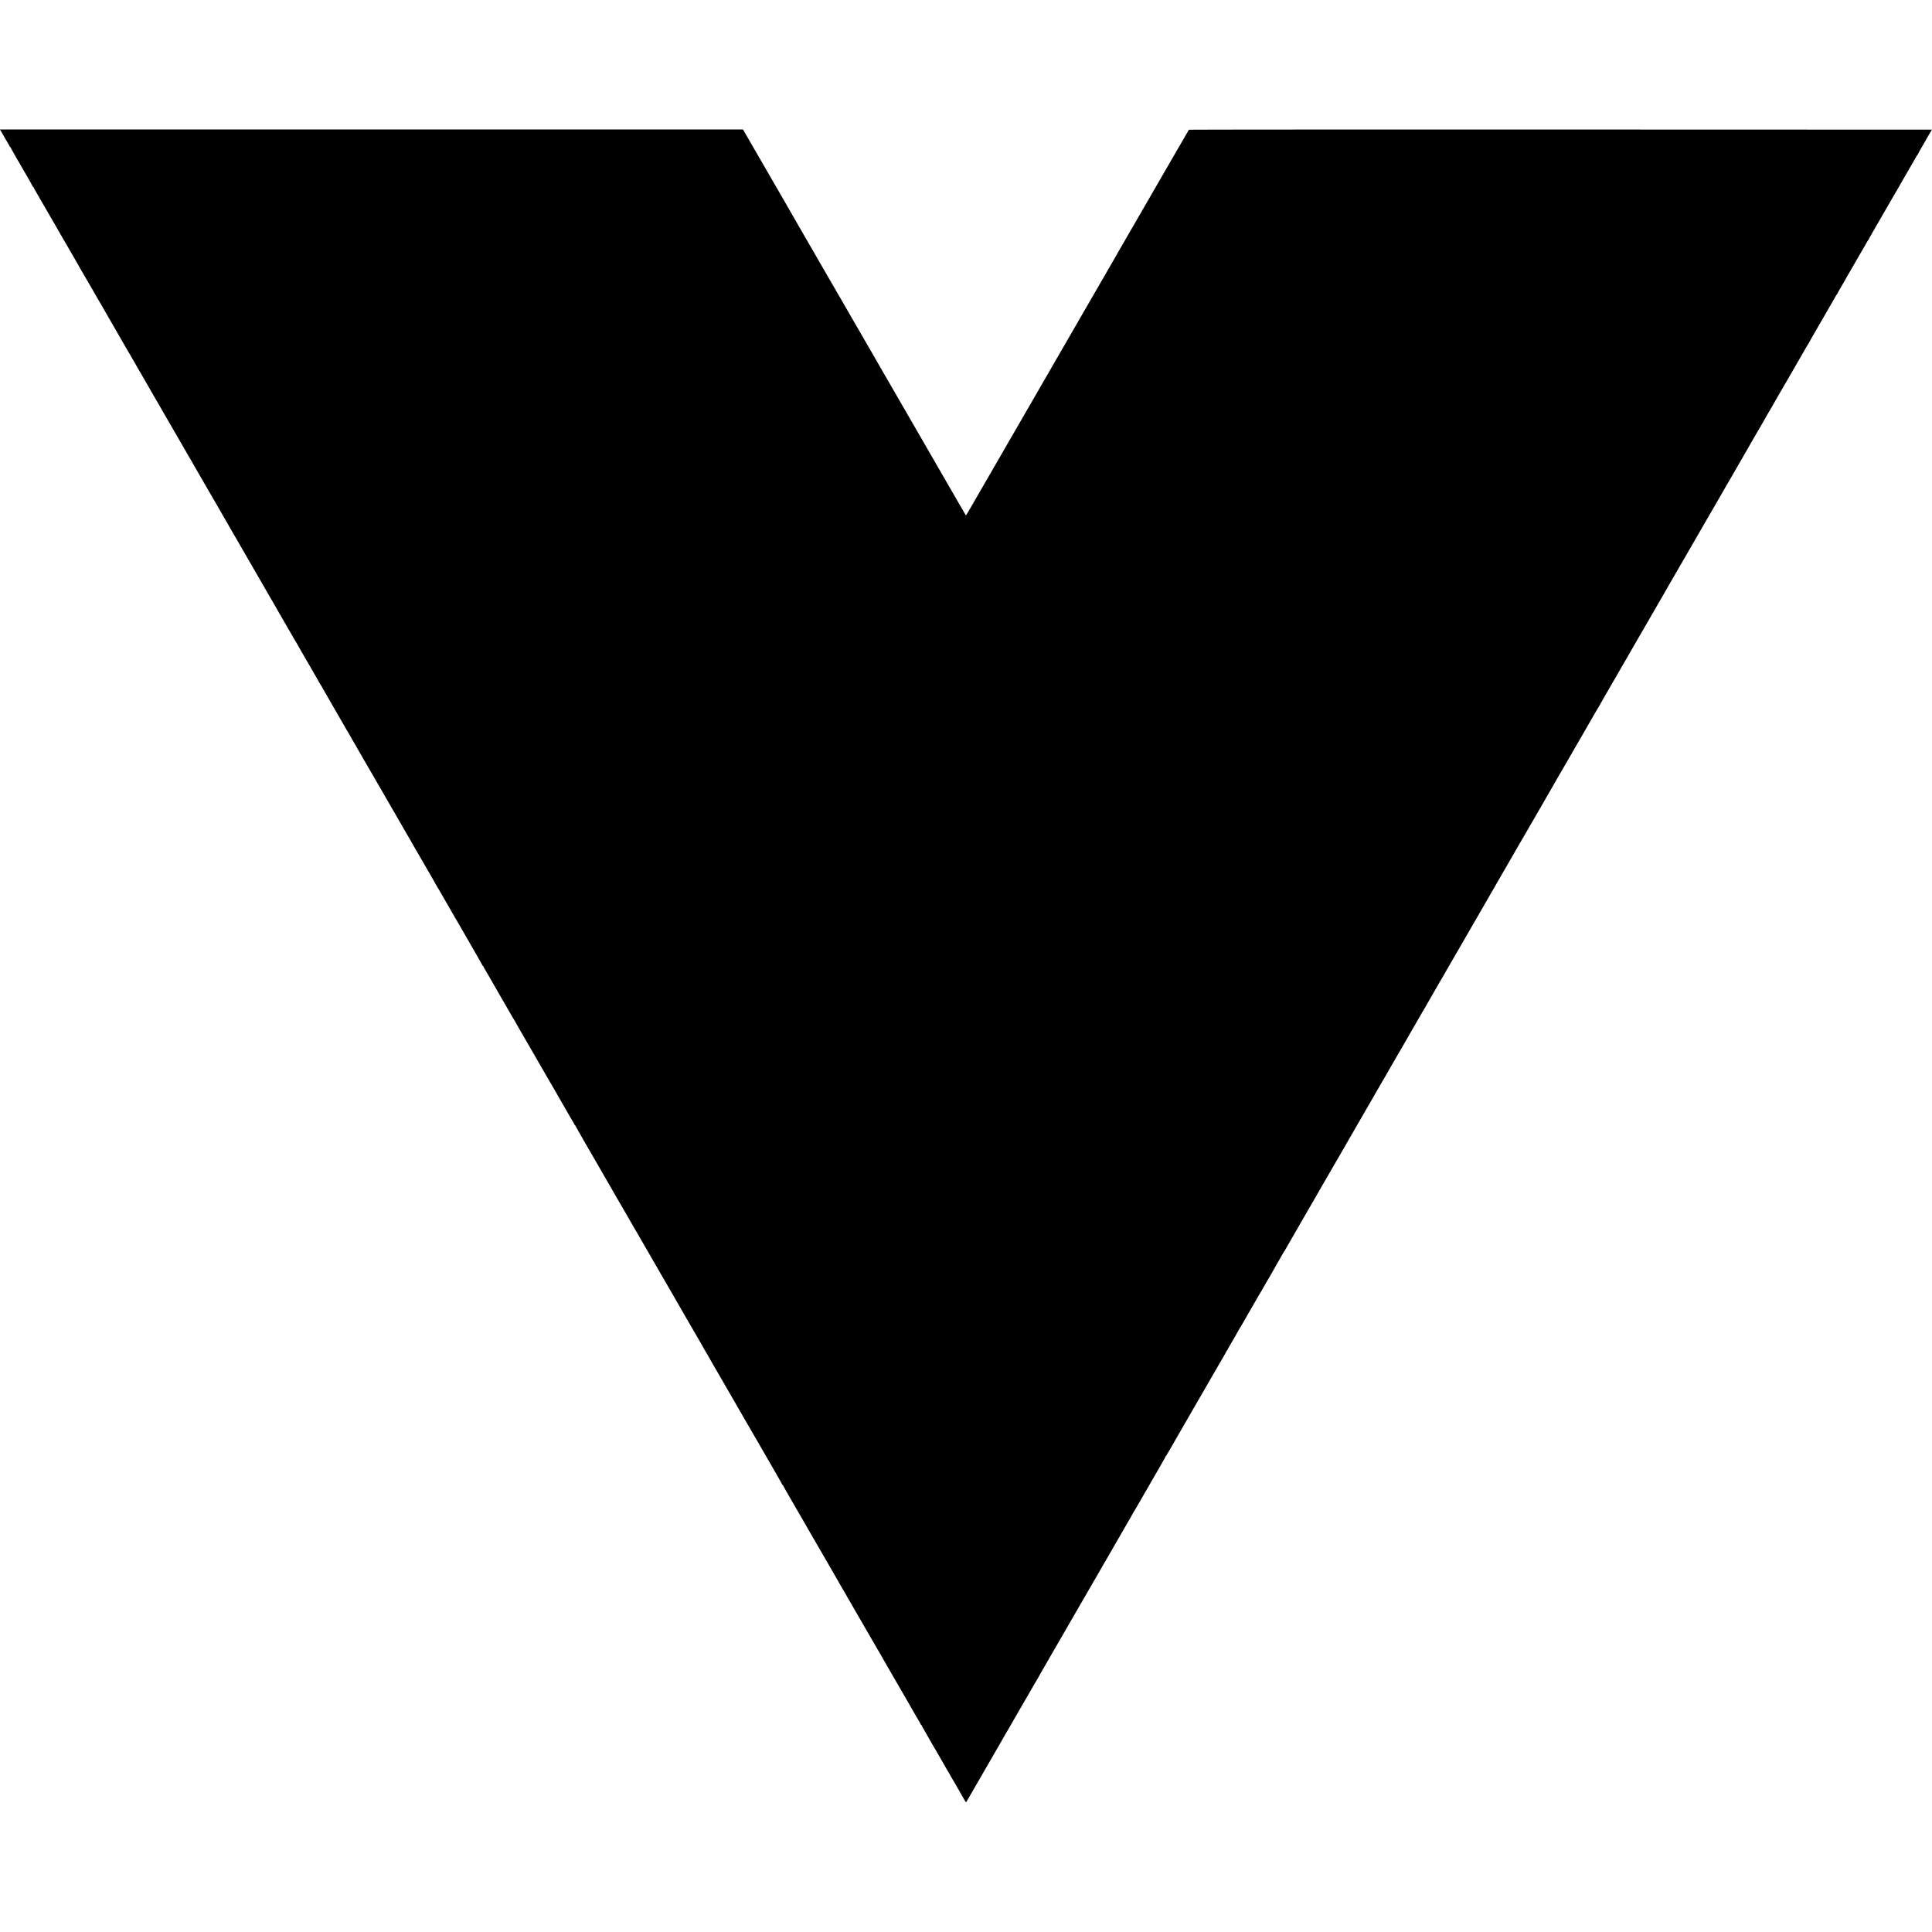
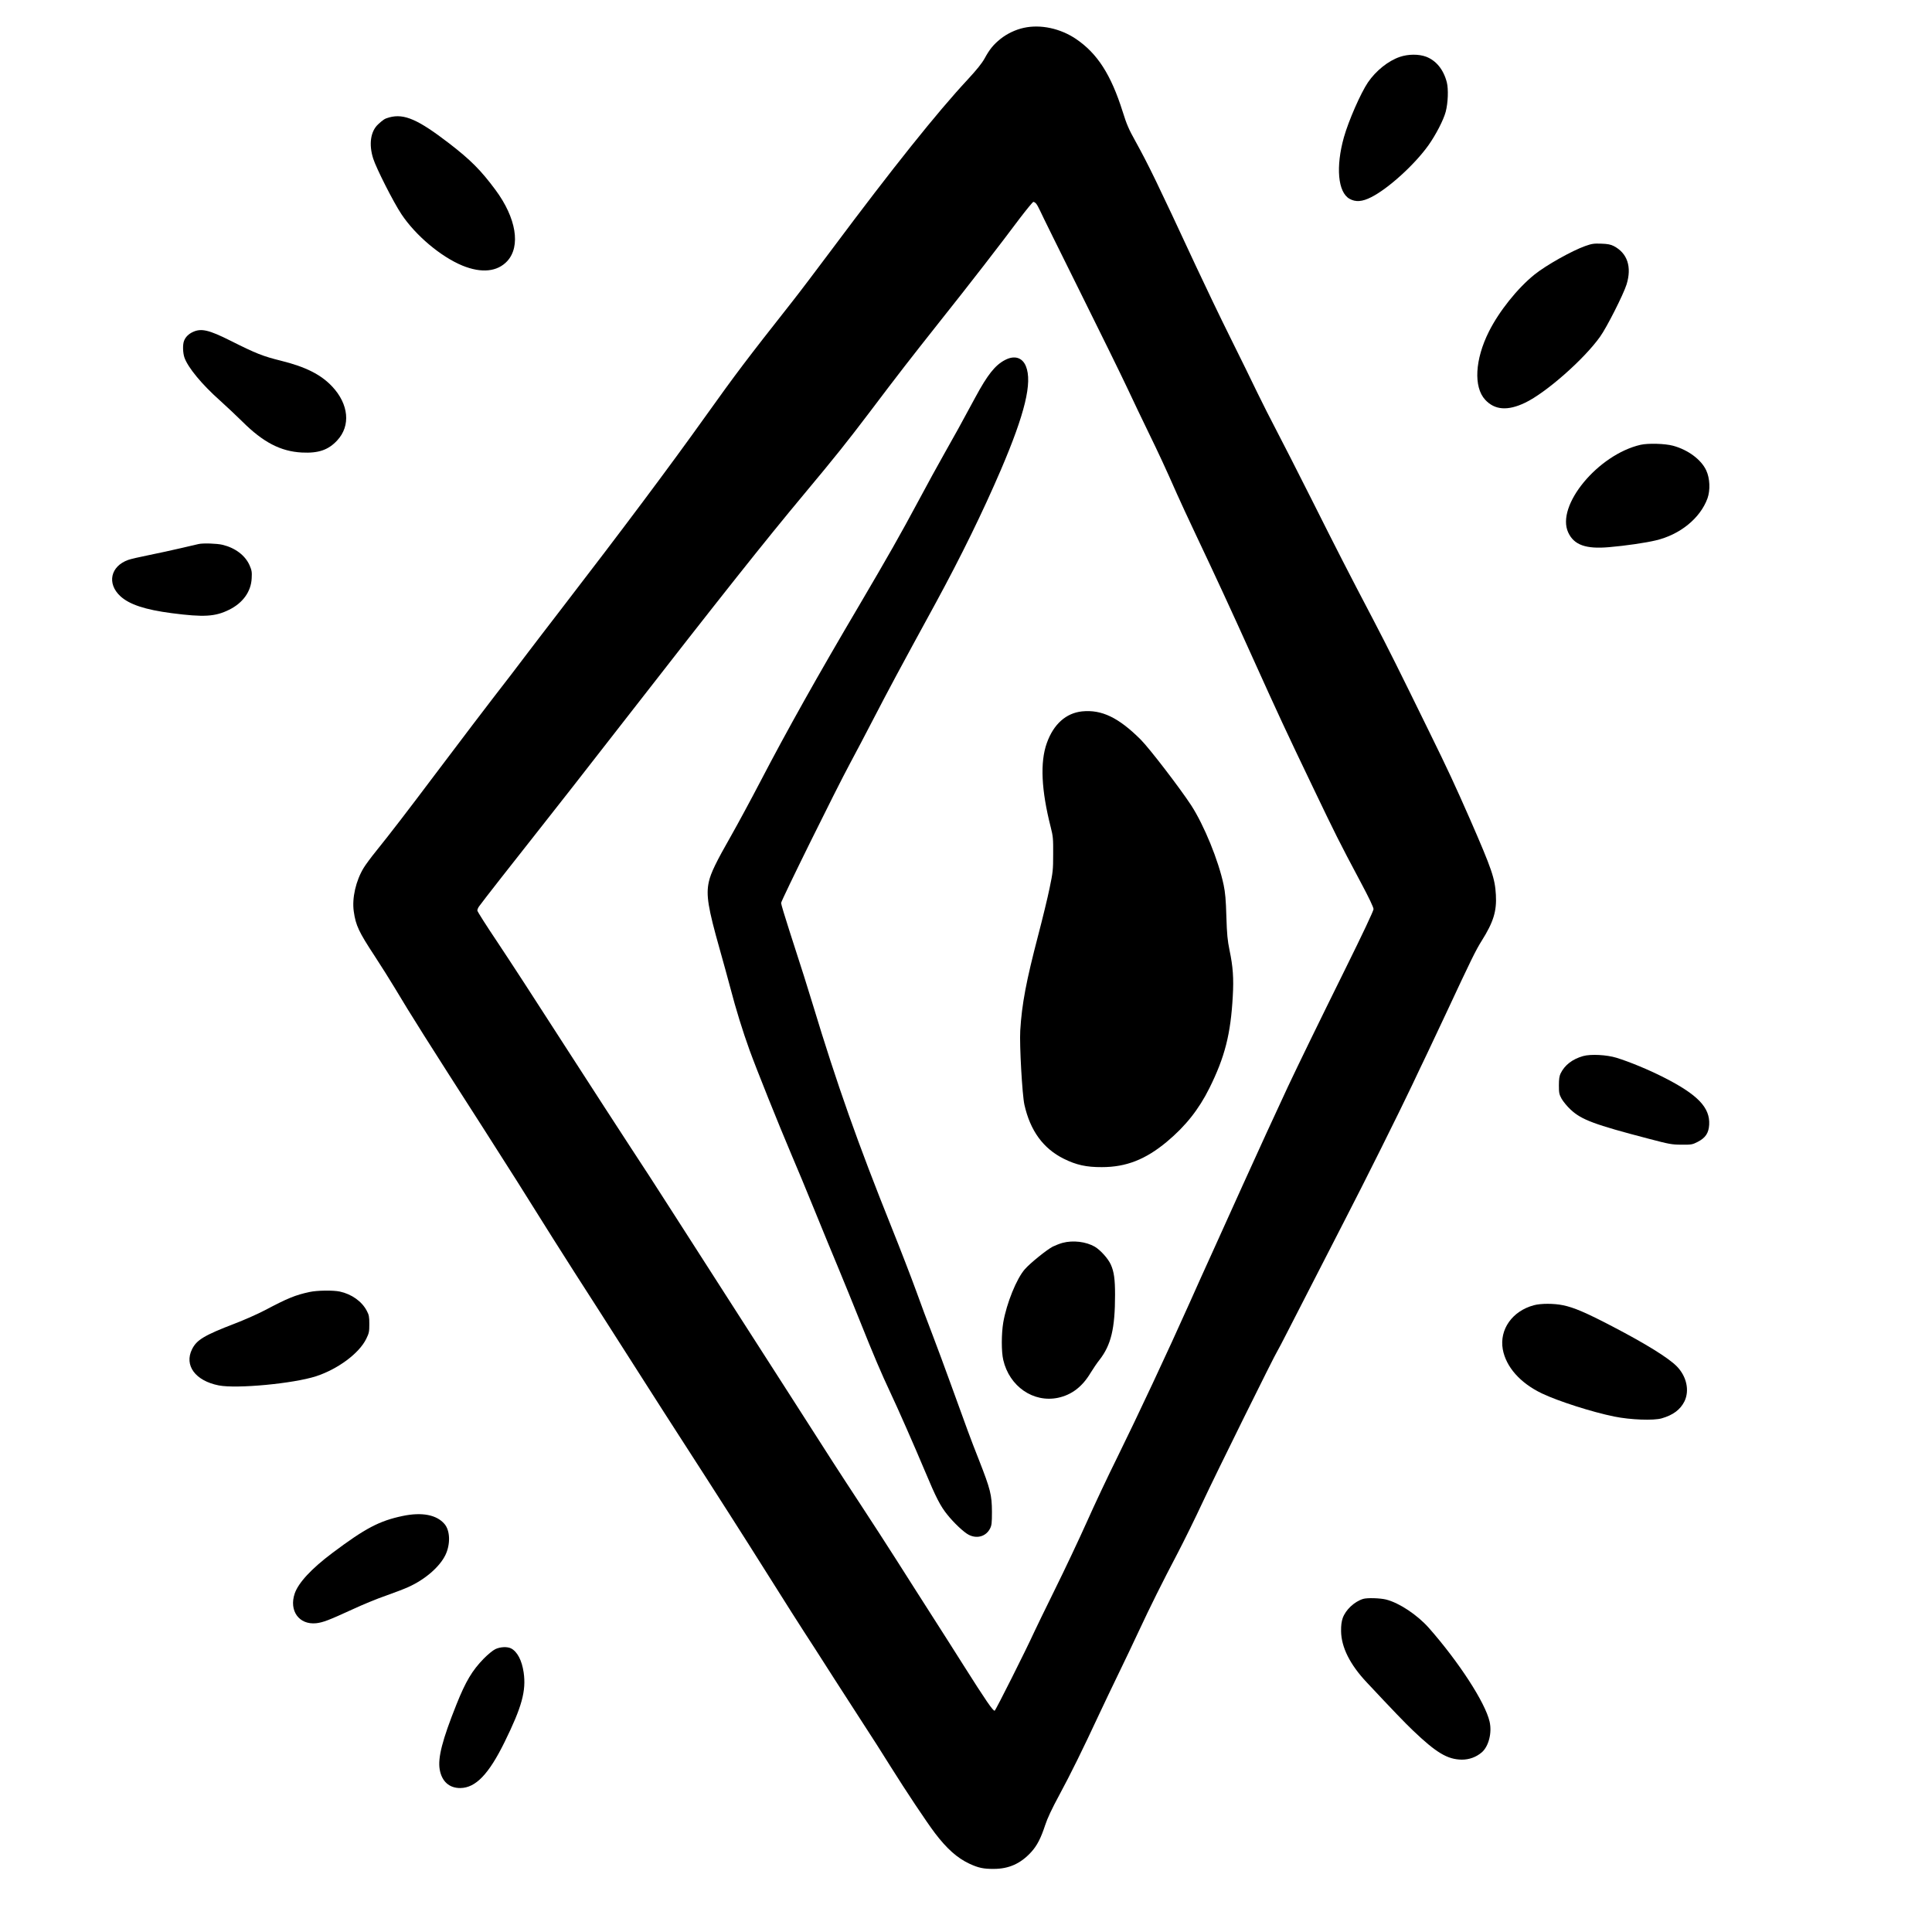
- <svg xmlns="http://www.w3.org/2000/svg" version="1.0" width="16pt" height="16pt" viewBox="0 0 16 16" preserveAspectRatio="xMidYMid meet">
-   <g transform="translate(0,16) scale(0.00032,-0.00032)" fill="#000000" stroke="none">
-     <path d="M18 46618 c45 -75 122 -207 122 -211 0 -2 25 -45 55 -95 30 -50 55 -96 55 -102 0 -5 5 -10 10 -10 6 0 10 -4 10 -9 0 -5 73 -135 161 -288 89 -153 173 -298 187 -323 14 -25 32 -57 41 -72 88 -149 187 -324 189 -335 2 -7 8 -13 13 -13 5 0 9 -4 9 -10 0 -5 46 -89 103 -187 175 -302 490 -846 507 -876 8 -16 20 -36 25 -45 28 -46 290 -498 339 -585 13 -23 74 -129 136 -236 61 -107 123 -215 137 -240 14 -25 29 -50 33 -56 5 -5 23 -37 40 -70 18 -33 38 -67 44 -75 11 -16 21 -33 63 -109 14 -25 29 -50 33 -56 4 -5 21 -35 38 -65 55 -100 261 -455 269 -465 4 -5 14 -21 20 -35 15 -29 41 -75 103 -180 24 -41 52 -88 60 -105 9 -16 57 -100 107 -185 112 -193 362 -626 380 -660 8 -14 23 -38 33 -55 11 -16 23 -37 27 -45 4 -8 26 -46 48 -85 23 -38 53 -90 67 -115 46 -81 64 -113 178 -310 62 -107 121 -210 132 -227 37 -67 56 -99 85 -148 16 -27 32 -57 36 -65 4 -8 15 -27 25 -42 9 -15 53 -89 96 -165 44 -76 177 -307 296 -513 120 -206 268 -463 330 -570 131 -227 117 -203 200 -348 36 -62 73 -125 82 -140 10 -15 21 -34 25 -42 4 -8 20 -37 36 -65 17 -27 38 -65 48 -82 49 -85 64 -111 87 -153 13 -25 28 -49 32 -55 4 -5 78 -134 165 -285 87 -151 166 -288 176 -305 10 -16 26 -43 35 -59 9 -17 125 -217 257 -445 132 -229 253 -441 270 -471 17 -30 45 -79 64 -108 18 -29 33 -54 33 -57 0 -2 20 -37 44 -77 24 -40 123 -212 221 -383 97 -170 190 -330 205 -355 16 -25 39 -65 53 -90 13 -25 81 -144 152 -265 70 -121 137 -238 150 -260 12 -22 37 -65 55 -95 18 -30 43 -73 55 -95 12 -22 48 -85 80 -140 77 -132 163 -280 190 -330 13 -22 71 -123 130 -225 59 -102 116 -199 126 -217 10 -17 29 -50 43 -72 15 -22 26 -43 26 -45 0 -2 27 -50 60 -106 33 -56 60 -103 60 -105 0 -2 55 -98 90 -155 8 -14 182 -316 239 -414 13 -22 45 -79 72 -124 27 -46 49 -86 49 -89 0 -2 14 -24 30 -48 16 -24 30 -46 30 -49 0 -5 74 -135 100 -176 5 -8 24 -42 43 -75 50 -88 58 -101 262 -455 104 -179 199 -345 213 -370 14 -25 28 -49 32 -55 4 -5 17 -26 28 -45 10 -19 62 -109 114 -200 114 -197 133 -230 170 -295 16 -27 33 -57 38 -65 17 -28 96 -165 103 -180 4 -8 16 -28 26 -45 10 -16 77 -131 148 -255 72 -124 181 -313 243 -420 62 -107 121 -209 131 -227 35 -62 323 -560 392 -678 38 -66 83 -145 100 -175 16 -30 33 -59 37 -65 4 -5 17 -27 29 -47 34 -61 56 -100 90 -156 17 -29 31 -55 31 -57 0 -2 17 -32 39 -67 21 -35 134 -229 251 -433 117 -203 235 -407 261 -451 27 -45 49 -85 49 -88 0 -4 8 -19 19 -34 15 -21 200 -341 309 -533 10 -19 33 -58 51 -87 17 -29 31 -54 31 -56 0 -2 25 -44 55 -94 30 -50 55 -95 55 -98 0 -4 6 -15 14 -23 7 -9 27 -41 43 -71 17 -30 170 -297 342 -594 171 -296 311 -542 311 -547 0 -5 5 -9 10 -9 6 0 10 -4 10 -10 0 -5 22 -47 49 -92 27 -46 58 -99 68 -118 24 -43 81 -140 93 -160 5 -8 66 -114 135 -235 69 -121 130 -227 135 -235 12 -21 259 -447 283 -490 10 -19 28 -47 38 -62 11 -14 19 -29 19 -32 0 -3 37 -69 83 -148 99 -170 305 -526 337 -583 13 -22 31 -53 41 -70 11 -16 22 -37 26 -45 7 -14 82 -146 103 -180 14 -24 181 -311 205 -355 13 -22 46 -80 75 -130 29 -49 64 -110 78 -135 14 -25 51 -88 82 -140 31 -52 59 -102 63 -110 4 -8 18 -33 31 -55 205 -353 284 -489 309 -535 17 -30 45 -78 62 -106 18 -28 36 -60 39 -72 4 -12 12 -22 17 -22 5 0 9 -4 9 -10 0 -5 109 -197 241 -427 133 -230 250 -431 259 -448 51 -90 222 -385 280 -485 37 -63 78 -135 92 -160 14 -25 67 -117 118 -205 51 -88 101 -175 111 -193 34 -58 55 -95 149 -257 51 -88 101 -173 110 -190 9 -16 76 -131 147 -255 72 -124 140 -241 151 -260 61 -108 281 -489 355 -615 38 -66 77 -133 87 -150 35 -63 91 -161 100 -175 14 -23 99 -169 128 -220 54 -97 135 -235 142 -245 4 -5 20 -32 35 -60 26 -48 238 -416 276 -480 10 -16 26 -46 37 -65 30 -53 382 -661 403 -695 10 -16 22 -37 26 -45 4 -8 26 -48 50 -88 24 -41 43 -75 43 -77 0 -2 22 -40 50 -85 27 -45 50 -84 50 -86 0 -3 38 -69 83 -147 84 -142 302 -520 340 -587 10 -19 34 -60 52 -90 18 -30 44 -75 57 -100 14 -25 45 -79 70 -120 25 -41 56 -96 70 -121 14 -25 77 -133 138 -240 62 -107 122 -210 132 -229 25 -43 310 -535 337 -581 11 -19 26 -45 34 -59 17 -32 238 -414 266 -460 11 -19 24 -41 28 -49 3 -7 75 -133 160 -278 84 -146 153 -269 153 -274 0 -5 5 -9 10 -9 6 0 10 -4 10 -10 0 -5 82 -150 181 -322 182 -314 201 -346 240 -415 12 -21 80 -139 152 -263 71 -124 141 -245 155 -270 14 -25 28 -49 32 -55 6 -8 145 -248 220 -380 37 -66 209 -362 229 -395 11 -19 24 -42 28 -49 4 -8 67 -118 140 -243 73 -125 133 -230 133 -233 0 -2 15 -28 33 -57 19 -29 47 -78 64 -108 17 -30 53 -93 79 -139 53 -90 82 -141 157 -272 82 -142 115 -199 381 -659 142 -245 268 -463 281 -485 12 -22 71 -125 132 -230 60 -104 172 -298 248 -430 76 -132 146 -253 156 -270 11 -16 22 -36 26 -44 3 -8 30 -54 60 -103 29 -49 53 -91 53 -93 0 -3 18 -34 40 -70 22 -36 40 -67 40 -69 0 -2 37 -66 81 -142 45 -77 98 -168 119 -204 20 -36 47 -81 58 -100 12 -19 27 -47 33 -62 6 -16 15 -28 20 -28 5 0 9 -4 9 -9 0 -6 63 -118 140 -251 77 -133 140 -243 140 -245 0 -2 18 -33 41 -70 22 -37 49 -83 60 -101 10 -19 29 -51 40 -71 25 -45 109 -189 126 -218 7 -11 17 -29 22 -40 6 -11 22 -38 35 -60 14 -22 37 -62 52 -90 14 -27 35 -62 45 -77 11 -14 19 -29 19 -32 0 -3 18 -35 40 -71 22 -36 40 -67 40 -69 0 -2 19 -35 42 -72 23 -38 55 -94 72 -124 26 -47 139 -244 171 -298 6 -9 21 -36 34 -60 28 -48 37 -51 51 -19 6 12 19 36 29 52 10 17 27 46 38 65 11 19 104 181 208 360 103 179 199 345 213 370 14 25 42 74 64 109 21 34 38 65 38 67 0 2 18 33 40 69 22 36 40 67 40 69 0 3 177 310 199 346 16 26 136 234 140 244 2 5 25 44 52 88 27 44 49 81 49 84 0 2 18 34 40 70 22 36 40 67 40 69 0 2 20 36 43 77 35 58 169 289 297 513 9 17 50 86 90 155 40 69 86 150 103 180 16 30 35 62 41 70 6 8 16 24 22 35 35 64 72 129 167 293 59 100 116 199 127 220 11 20 30 53 41 72 43 72 1070 1850 1121 1940 14 25 65 113 113 195 48 83 96 166 107 185 10 19 28 50 38 68 11 18 73 124 137 235 64 111 175 303 246 427 71 124 173 299 225 390 52 91 116 202 143 248 27 45 49 85 49 89 0 4 6 14 14 22 7 9 28 43 46 76 26 47 251 436 378 655 11 19 29 51 40 70 11 19 101 176 201 348 99 172 181 317 181 323 0 5 5 9 10 9 6 0 10 5 10 11 0 6 8 23 18 37 11 15 32 52 49 82 16 30 130 228 253 440 122 212 234 405 248 430 13 25 39 70 57 100 39 65 69 117 130 225 25 44 50 87 55 95 12 19 78 134 220 380 61 107 129 224 150 260 161 277 222 382 246 425 15 28 47 83 71 123 24 41 43 78 43 83 0 5 4 9 8 9 4 0 13 12 19 28 7 15 23 45 36 67 66 110 277 478 277 483 0 3 6 13 14 21 7 9 27 41 43 71 17 30 45 80 63 110 34 57 375 649 394 685 6 11 16 27 22 35 6 8 26 42 44 75 18 33 41 74 51 90 10 17 24 41 32 55 54 97 72 128 88 152 11 14 19 28 19 30 0 3 79 141 175 308 96 167 175 305 175 308 0 3 6 13 14 21 7 9 26 39 41 66 33 60 276 483 338 587 24 40 46 80 50 88 4 8 13 24 20 35 14 23 95 163 125 215 11 19 52 91 92 160 40 69 80 139 90 155 9 17 103 179 207 360 105 182 200 346 211 365 103 181 463 802 489 845 7 11 15 27 19 35 4 8 29 51 55 95 64 110 828 1433 848 1470 9 17 24 41 33 55 9 14 29 48 45 77 15 28 52 93 82 145 30 51 62 107 71 123 17 30 231 398 400 690 51 88 103 179 115 202 12 23 26 48 32 55 6 7 24 38 40 68 17 30 61 107 98 170 37 63 84 144 103 180 19 36 41 72 48 81 8 8 14 18 14 21 0 4 27 51 59 106 32 55 72 124 89 154 16 29 71 125 122 213 51 88 104 180 118 205 13 25 28 50 32 55 4 6 17 26 28 45 11 19 45 80 77 135 31 55 66 116 77 135 11 19 88 152 171 295 401 694 620 1072 650 1125 11 19 87 152 170 295 83 143 158 273 166 288 9 16 21 36 26 45 6 9 31 52 55 96 25 43 54 94 66 115 11 20 95 164 186 321 91 157 173 299 182 315 9 17 26 46 37 65 12 19 66 114 121 210 56 96 108 186 117 200 8 14 24 40 34 59 24 45 383 664 412 713 5 9 17 29 26 45 15 28 120 210 241 419 36 61 68 117 72 125 4 8 12 23 19 34 35 57 245 420 262 453 11 20 35 61 53 90 17 29 32 54 32 56 0 3 28 51 62 108 33 57 70 119 80 138 10 19 23 42 28 50 5 8 32 53 59 100 27 47 149 258 271 470 122 212 234 405 248 430 30 53 62 108 80 135 6 11 15 27 19 35 4 8 85 150 181 315 96 165 187 323 202 350 31 56 116 202 130 225 5 8 25 42 43 75 19 33 92 159 162 280 149 257 157 271 202 350 19 33 38 67 43 75 9 14 228 392 275 475 12 22 55 96 95 165 40 69 80 139 90 155 24 42 202 350 221 383 9 15 27 47 41 72 14 25 75 131 136 236 61 106 121 210 134 232 99 172 271 470 279 482 5 8 23 40 40 70 18 30 81 141 142 245 60 105 121 210 135 235 14 25 71 124 127 220 56 96 143 247 194 335 51 88 96 167 102 175 14 24 180 311 204 355 23 43 340 590 356 615 5 8 50 87 101 175 171 301 517 898 582 1008 25 43 46 81 46 83 0 2 12 23 27 47 14 23 40 67 56 97 16 30 35 62 42 70 7 8 15 22 18 30 4 8 20 38 37 65 16 28 33 57 37 65 6 12 111 196 143 250 5 8 55 95 112 193 57 98 113 195 126 215 12 20 27 46 32 57 6 11 14 27 20 35 5 8 76 130 156 270 80 140 165 287 187 325 23 39 52 90 66 115 13 25 30 52 37 61 8 8 14 18 14 21 0 4 41 77 92 165 50 87 175 302 276 478 101 176 208 360 236 408 28 49 67 117 86 152 19 35 41 70 48 77 6 6 12 15 12 19 0 7 124 224 167 291 12 21 23 40 23 42 0 2 21 40 46 83 26 43 55 92 64 109 54 95 327 568 354 614 19 30 45 75 59 100 71 128 82 145 89 148 4 2 8 8 8 13 0 5 42 82 94 172 311 538 496 858 518 897 14 25 40 70 58 100 18 30 42 71 53 90 10 19 79 139 152 265 73 127 142 246 153 265 10 19 43 76 72 125 29 50 63 108 75 130 65 116 80 140 87 143 4 2 8 8 8 12 0 8 114 212 140 250 6 8 14 24 20 35 5 11 54 97 108 190 l100 170 -9611 3 c-5286 1 -9614 -1 -9618 -5 -5 -6 -419 -719 -619 -1068 -89 -155 -267 -463 -323 -560 -38 -66 -81 -140 -95 -165 -31 -56 -263 -457 -526 -910 -110 -190 -224 -388 -254 -440 -29 -52 -61 -109 -71 -125 -23 -39 -243 -420 -268 -465 -11 -19 -204 -352 -428 -740 -224 -388 -477 -826 -563 -975 -85 -148 -185 -322 -222 -385 -37 -63 -120 -207 -185 -320 -65 -113 -177 -306 -248 -430 -72 -124 -172 -297 -222 -385 -51 -88 -142 -245 -202 -350 -131 -226 -247 -427 -408 -705 -65 -113 -249 -432 -410 -710 -160 -278 -388 -673 -506 -877 -118 -205 -216 -373 -219 -373 -3 0 -52 82 -109 183 -58 100 -144 250 -192 332 -95 164 -402 696 -647 1120 -85 149 -228 396 -317 550 -212 365 -982 1700 -1008 1745 -10 19 -43 76 -72 125 -29 50 -64 110 -77 135 -14 25 -63 110 -110 190 -47 80 -96 165 -110 190 -14 25 -99 171 -188 325 -89 154 -174 300 -188 325 -13 25 -64 113 -112 195 -48 83 -140 242 -205 355 -65 113 -183 317 -263 454 -79 137 -152 264 -163 282 -50 89 -335 583 -354 614 -12 19 -34 58 -50 85 -15 28 -129 226 -253 440 -124 215 -235 408 -247 430 -12 22 -69 121 -127 220 -58 99 -226 389 -373 645 -148 256 -324 561 -392 678 -67 117 -134 232 -147 255 -13 23 -33 59 -46 80 l-22 37 -9615 0 -9615 0 20 -32z" />
+ <svg xmlns="http://www.w3.org/2000/svg" version="1.0" width="2048pt" height="2048pt" viewBox="0 0 2048 2048" preserveAspectRatio="xMidYMid meet">
+   <g transform="translate(0,2048) scale(0.1,-0.1)" fill="#000000" stroke="none">
+     <path d="M10853 20185 c-88 -19 -178 -62 -248 -118 -73 -59 -115 -109 -168 -207 -29 -52 -83 -119 -179 -223 -325 -349 -795 -937 -1437 -1797 -162 -217 -353 -469 -425 -560 -487 -618 -594 -760 -919 -1215 -381 -534 -881 -1202 -1538 -2055 -129 -168 -283 -368 -341 -445 -58 -77 -141 -186 -184 -242 -227 -292 -580 -757 -810 -1063 -279 -371 -467 -616 -618 -803 -52 -64 -111 -144 -131 -177 -83 -137 -125 -320 -105 -461 21 -149 53 -217 224 -477 67 -103 160 -250 206 -327 179 -300 351 -572 937 -1485 142 -223 306 -479 363 -570 337 -538 483 -770 614 -974 142 -220 257 -400 746 -1166 124 -195 292 -456 372 -580 390 -604 703 -1095 885 -1385 201 -321 402 -637 547 -859 42 -65 136 -211 208 -325 72 -113 203 -316 291 -451 88 -134 223 -346 300 -470 159 -254 380 -586 468 -702 128 -168 237 -264 365 -324 94 -44 150 -56 259 -55 159 0 284 56 395 177 63 69 103 146 150 289 21 66 71 173 148 315 121 224 251 488 420 851 55 118 151 318 212 444 62 127 157 327 212 445 124 266 247 513 411 825 69 132 191 380 270 550 125 269 764 1561 786 1590 4 5 60 111 123 235 64 124 178 347 254 495 76 149 225 439 331 645 217 419 584 1156 721 1445 49 105 120 253 157 330 37 77 129 273 205 435 266 570 313 666 377 768 124 197 160 314 150 486 -10 176 -42 269 -274 801 -160 364 -233 522 -431 925 -326 666 -439 892 -592 1185 -279 532 -382 734 -656 1280 -147 292 -314 620 -372 730 -58 110 -150 292 -205 405 -54 113 -183 376 -287 585 -104 209 -267 549 -363 755 -415 893 -502 1071 -642 1325 -69 123 -93 179 -134 311 -124 393 -268 617 -495 771 -166 112 -375 157 -553 118z m130 -1863 c9 -10 28 -44 43 -77 14 -33 204 -417 421 -854 217 -436 443 -897 503 -1025 59 -127 161 -339 225 -471 113 -232 177 -370 303 -655 33 -74 121 -265 197 -425 208 -439 376 -802 605 -1310 274 -607 353 -777 635 -1365 241 -503 275 -573 511 -1016 85 -159 134 -262 134 -281 0 -18 -112 -256 -304 -644 -284 -574 -493 -1004 -602 -1235 -121 -259 -330 -714 -479 -1044 -54 -118 -183 -404 -287 -635 -105 -231 -229 -505 -275 -610 -240 -537 -553 -1204 -770 -1645 -97 -195 -242 -503 -323 -685 -81 -181 -233 -503 -338 -715 -104 -212 -203 -414 -219 -450 -86 -189 -408 -830 -419 -834 -16 -6 -95 109 -329 479 -87 138 -244 385 -350 550 -105 165 -268 419 -360 565 -93 146 -266 414 -385 595 -255 389 -270 412 -742 1150 -201 314 -511 797 -690 1075 -178 278 -435 678 -571 890 -135 212 -329 511 -431 665 -101 154 -413 636 -693 1070 -279 435 -603 933 -720 1108 -117 174 -213 325 -213 335 0 10 8 29 17 42 27 40 387 499 633 810 125 157 535 681 911 1165 1034 1329 1485 1897 1909 2405 327 392 449 545 684 855 324 429 428 562 747 965 320 402 632 805 851 1098 72 94 136 172 142 172 7 0 20 -8 29 -18z" />
+     <path d="M10654 16664 c-106 -55 -186 -157 -314 -394 -170 -314 -209 -386 -325 -590 -67 -118 -194 -350 -282 -515 -187 -349 -318 -580 -618 -1090 -447 -757 -771 -1335 -1055 -1880 -100 -192 -239 -449 -307 -569 -162 -284 -218 -399 -239 -493 -31 -141 -9 -276 116 -718 37 -132 87 -312 110 -400 61 -234 132 -463 206 -668 73 -201 307 -785 446 -1112 50 -115 159 -379 243 -585 84 -206 198 -484 254 -617 55 -133 159 -387 230 -565 138 -346 226 -552 316 -743 81 -171 257 -571 370 -840 118 -282 163 -369 236 -460 70 -88 177 -189 229 -215 87 -44 181 -17 224 65 18 35 21 57 21 180 -1 178 -15 236 -139 552 -95 241 -112 289 -301 811 -58 162 -144 391 -189 510 -46 119 -126 332 -176 472 -51 140 -166 438 -256 662 -364 908 -578 1512 -839 2373 -68 223 -95 308 -249 785 -47 146 -86 275 -86 288 0 25 584 1208 732 1482 52 96 167 315 255 485 153 295 264 503 653 1215 269 495 498 963 690 1410 255 596 335 926 265 1098 -38 93 -122 118 -221 66z" />
+     <path d="M11470 12939 c-170 -18 -302 -136 -373 -335 -73 -203 -59 -499 41 -892 25 -98 27 -123 26 -287 0 -168 -3 -192 -38 -360 -20 -99 -75 -324 -121 -500 -127 -486 -173 -727 -190 -1010 -9 -152 21 -682 44 -785 62 -277 200 -465 417 -573 132 -66 241 -90 404 -89 258 0 463 81 688 268 199 166 340 344 452 569 164 330 226 573 248 975 11 189 2 314 -34 485 -22 108 -28 168 -34 360 -5 177 -12 254 -29 335 -55 260 -207 632 -345 845 -120 183 -441 602 -535 696 -234 233 -413 319 -621 298z" />
+     <path d="M11263 7305 c-29 -8 -75 -26 -102 -39 -64 -33 -239 -174 -297 -240 -88 -100 -193 -359 -229 -564 -20 -120 -21 -310 0 -398 65 -281 319 -456 581 -401 144 31 256 116 344 263 27 44 70 108 96 140 122 157 164 332 164 689 0 164 -11 245 -45 320 -28 63 -109 153 -169 189 -93 54 -231 71 -343 41z" />
+     <path d="M14839 19877 c-123 -42 -253 -146 -338 -270 -76 -112 -205 -405 -255 -582 -88 -313 -64 -583 59 -652 65 -37 135 -32 231 17 179 90 459 344 606 550 78 110 160 268 183 355 25 95 30 239 12 312 -35 136 -113 231 -220 272 -79 29 -189 28 -278 -2z" />
+     <path d="M4128 19236 c-51 -14 -63 -22 -121 -75 -79 -75 -99 -211 -51 -362 33 -104 215 -463 299 -589 150 -226 419 -452 648 -546 202 -82 369 -65 474 48 145 158 95 458 -124 754 -155 209 -264 319 -494 496 -328 252 -475 316 -631 274z" />
+     <path d="M16804 17872 c-141 -50 -417 -205 -537 -302 -181 -145 -377 -391 -484 -605 -148 -295 -164 -587 -40 -722 101 -110 239 -121 424 -32 220 105 623 459 794 699 71 98 249 451 281 554 58 187 9 333 -136 408 -31 16 -64 23 -131 25 -79 3 -100 0 -171 -25z" />
+     <path d="M2045 16961 c-46 -21 -79 -54 -94 -94 -16 -40 -13 -127 4 -177 37 -106 184 -284 376 -455 68 -61 175 -162 239 -225 219 -218 404 -315 630 -327 176 -9 281 27 375 129 144 155 122 383 -53 570 -119 127 -281 209 -543 274 -193 48 -262 75 -537 213 -227 114 -309 133 -397 92z" />
+     <path d="M17391 15765 c-452 -104 -900 -646 -767 -930 61 -132 187 -177 434 -155 168 14 387 46 491 71 259 60 474 235 551 446 31 87 26 213 -13 296 -53 115 -193 219 -352 262 -85 23 -264 28 -344 10z" />
+     <path d="M2105 14713 c-11 -2 -94 -22 -185 -43 -91 -21 -244 -55 -340 -74 -96 -19 -195 -42 -220 -51 -189 -67 -229 -251 -84 -385 96 -88 262 -143 545 -180 339 -44 460 -37 607 36 147 72 234 194 240 335 4 67 0 85 -23 138 -47 105 -153 184 -287 216 -58 14 -206 19 -253 8z" />
+     <path d="M16781 9285 c-112 -32 -194 -94 -238 -184 -13 -27 -18 -59 -18 -126 0 -81 3 -95 29 -143 17 -29 59 -81 95 -114 115 -108 252 -159 831 -310 217 -57 243 -62 346 -62 104 -1 114 1 169 29 84 43 118 94 123 183 10 182 -122 319 -483 502 -157 80 -360 164 -499 207 -104 32 -274 41 -355 18z" />
+     <path d="M3280 6784 c-149 -32 -232 -66 -470 -192 -74 -39 -218 -103 -320 -142 -325 -125 -405 -173 -454 -272 -86 -172 35 -335 283 -384 190 -37 790 19 1031 97 232 76 456 242 532 396 30 61 33 76 33 158 0 78 -4 97 -27 140 -52 100 -161 177 -286 204 -71 15 -242 13 -322 -5z" />
+     <path d="M16260 6644 c-229 -61 -367 -257 -330 -467 34 -187 185 -358 415 -468 172 -82 530 -197 767 -245 170 -35 418 -44 503 -19 121 35 197 92 241 180 56 116 22 267 -83 373 -90 90 -327 237 -682 422 -276 144 -408 201 -523 224 -95 20 -235 20 -308 0z" />
+     <path d="M4268 4410 c-248 -52 -397 -131 -746 -393 -221 -166 -359 -315 -398 -429 -62 -183 46 -333 227 -315 73 8 137 33 379 144 107 50 269 117 360 148 91 32 198 73 239 92 176 79 330 212 392 338 55 113 52 259 -9 330 -83 98 -240 128 -444 85z" />
+     <path d="M14450 3531 c-94 -29 -186 -116 -217 -204 -12 -36 -18 -78 -17 -137 2 -171 94 -355 272 -544 275 -294 411 -435 489 -509 249 -238 367 -308 519 -310 78 0 151 26 211 77 73 62 111 208 83 327 -46 201 -326 632 -644 993 -123 138 -312 264 -452 300 -64 16 -200 20 -244 7z" />
+     <path d="M5250 2998 c-25 -12 -80 -57 -122 -100 -122 -125 -191 -240 -289 -485 -151 -378 -199 -566 -178 -690 22 -127 101 -198 219 -197 162 2 301 146 469 488 183 372 230 542 202 737 -19 129 -67 220 -133 255 -41 21 -116 17 -168 -8z" />
  </g>
</svg>
